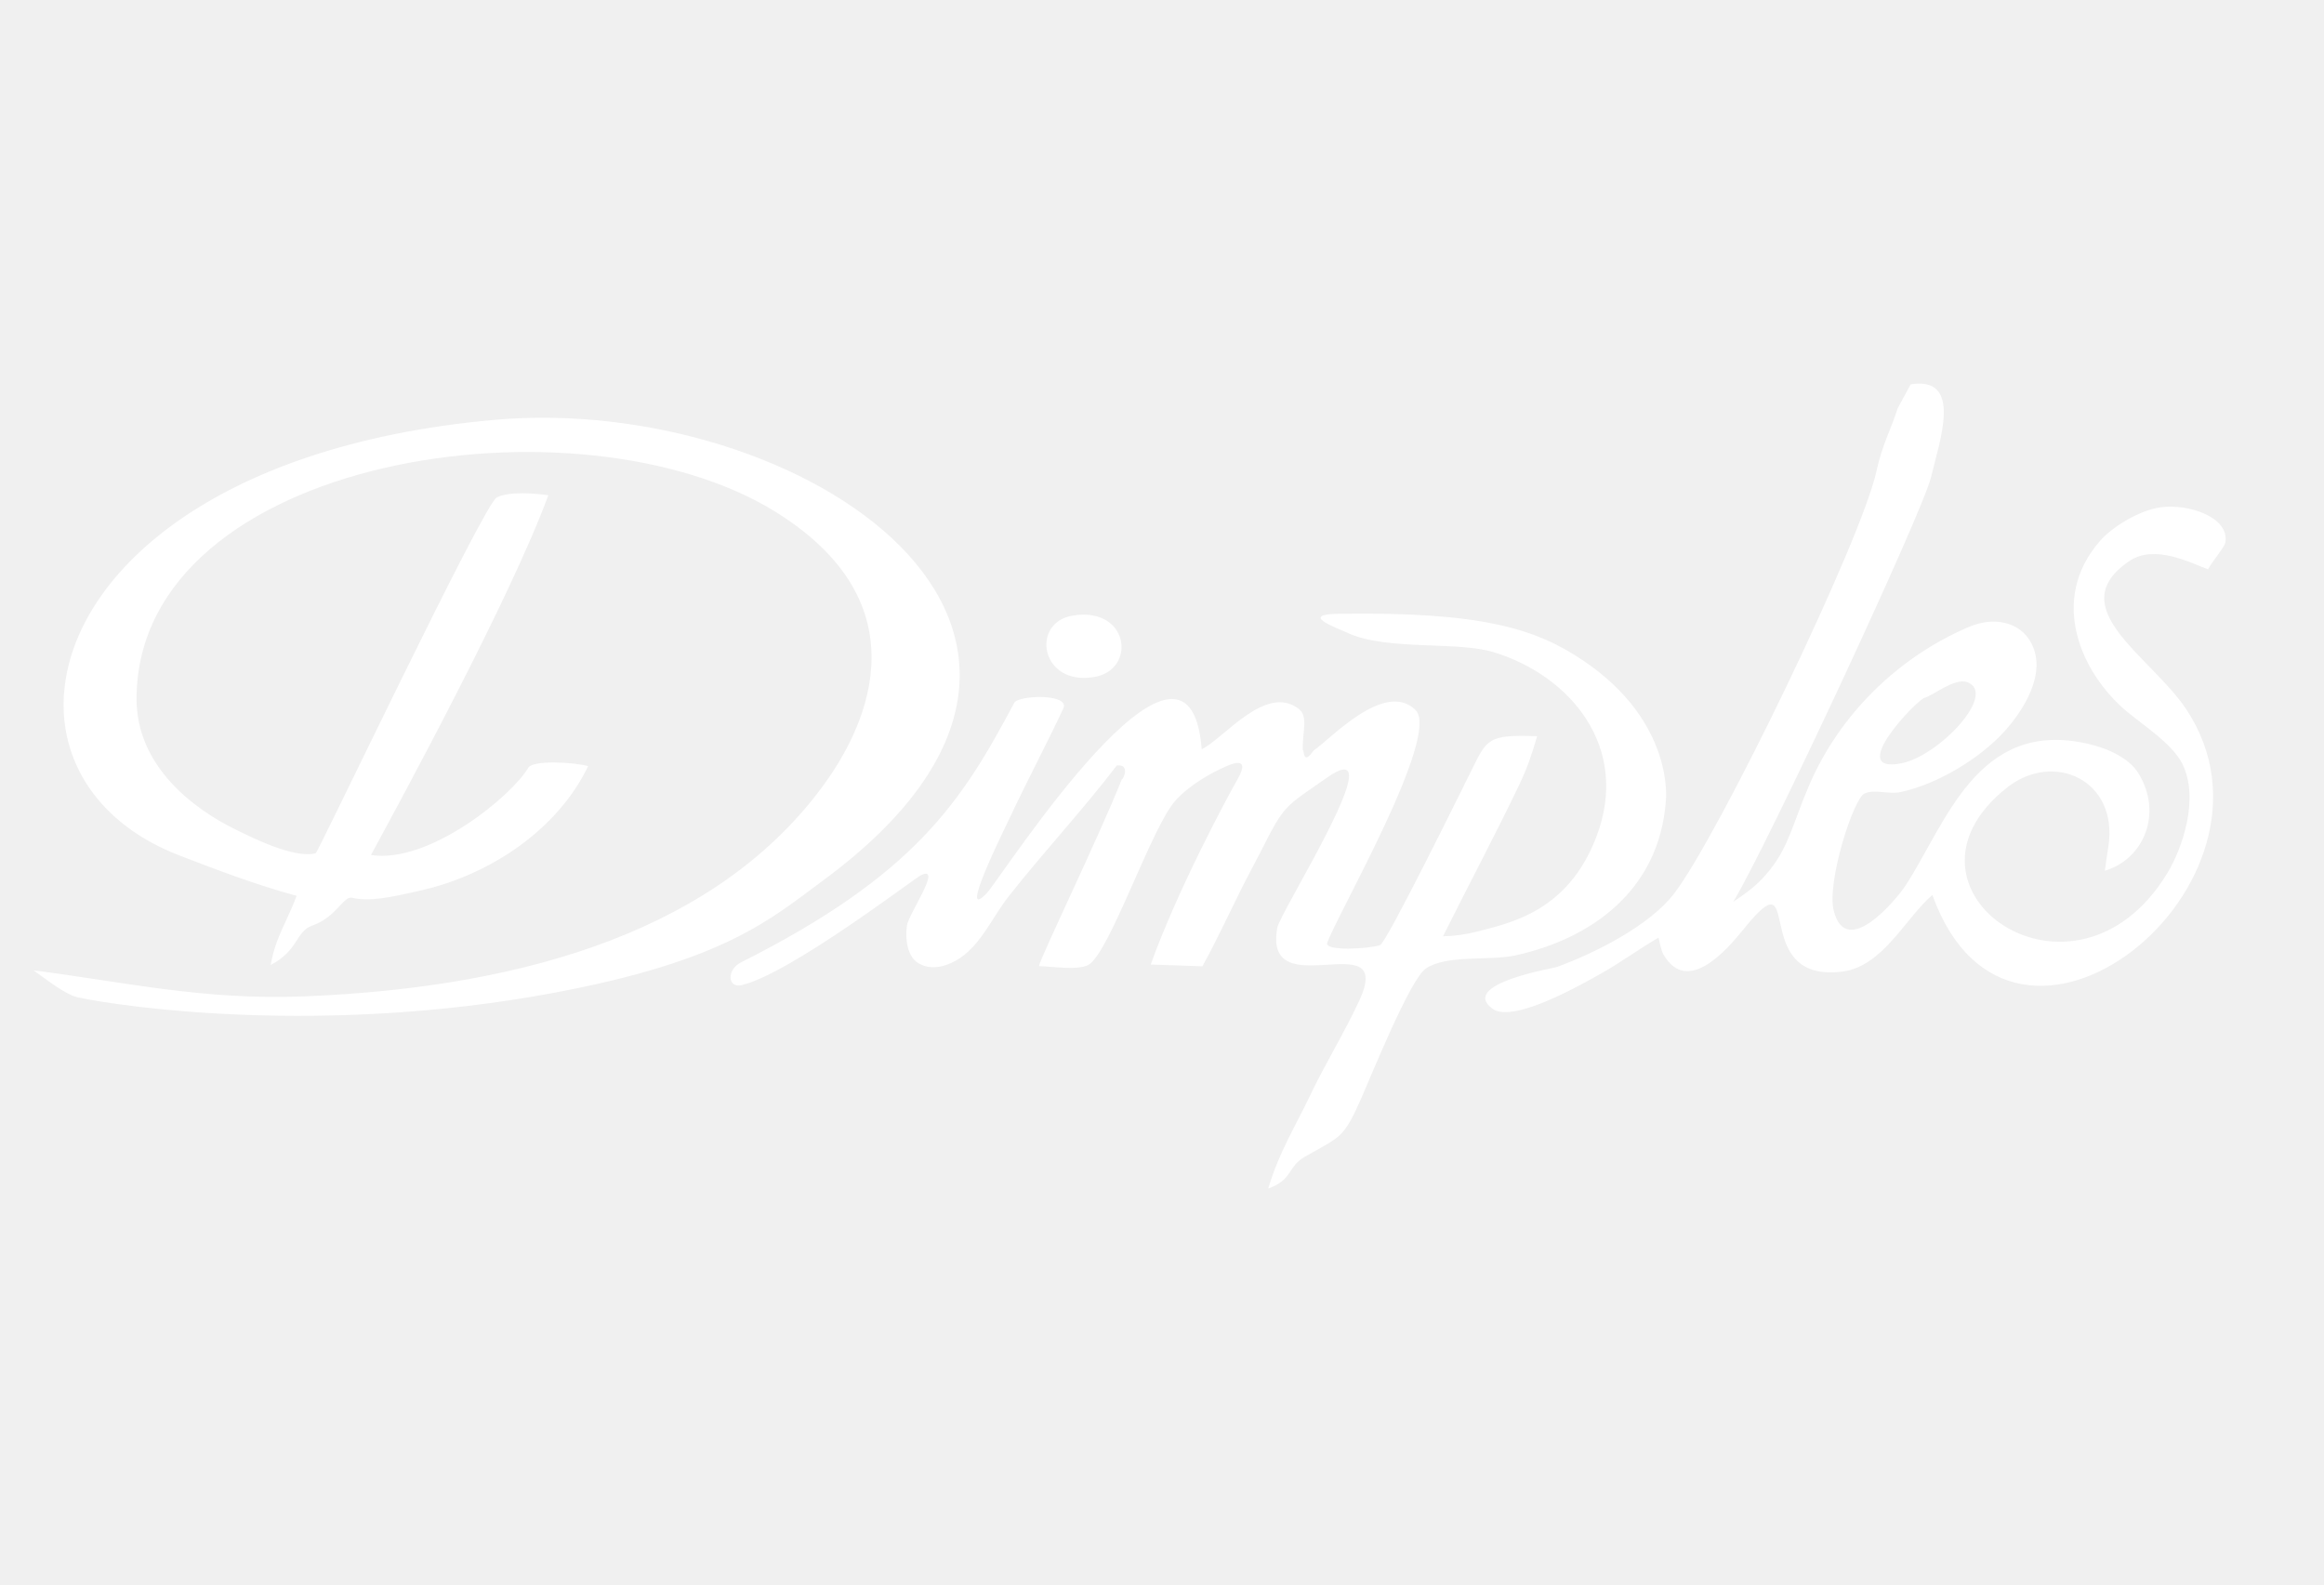
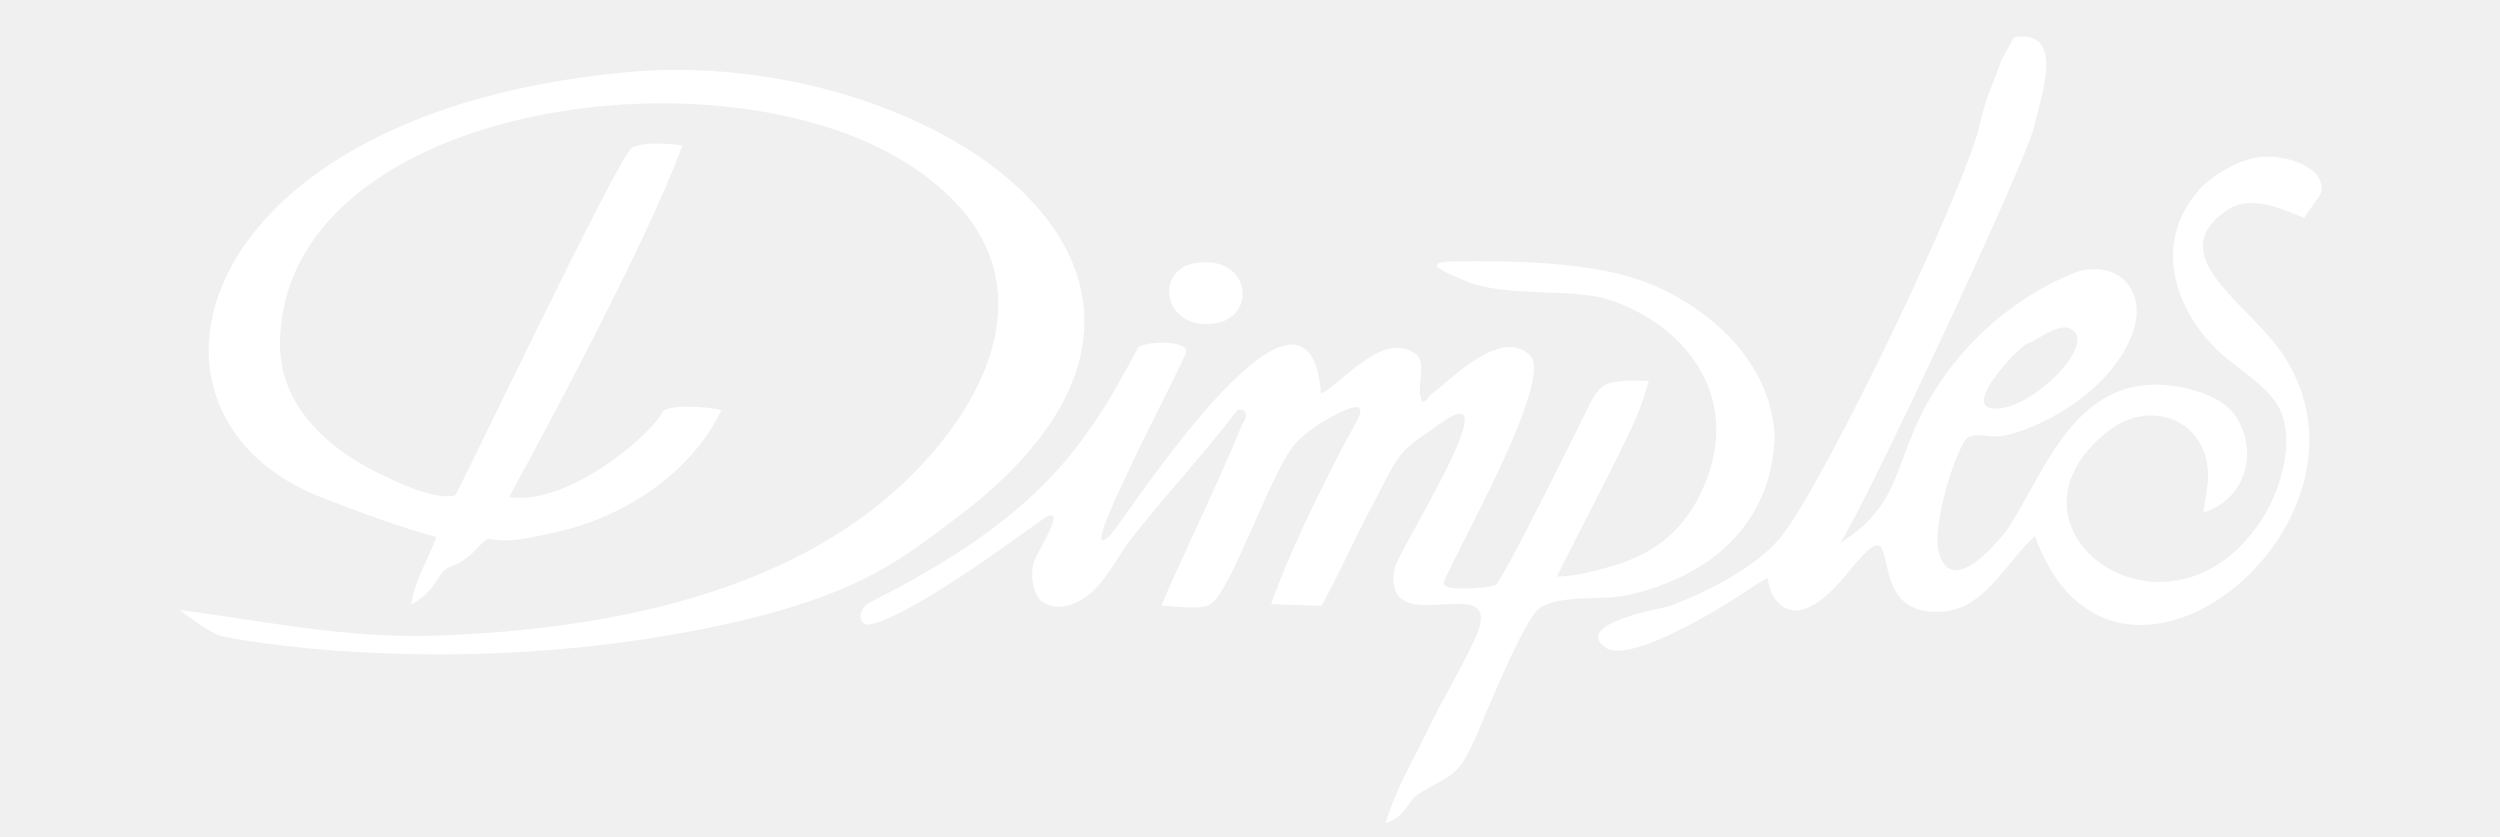
- <svg xmlns="http://www.w3.org/2000/svg" id="vegetation" width="419.19" height="285.74" viewBox="0 0 419.19 285.74">
-   <path d="m344.64,69.33c9.49-1.53,5.21,10.23,3.66,16.77-1.51,6.31-29.9,67.21-35.66,76.54,2.75-1.81,4.59-3.22,6.59-5.72,3.5-4.4,4.17-8.47,7.06-15.2,5.52-12.9,16.18-23.26,28.87-28.65,4.42-1.88,9.16-.97,11.2,2.87,3.03,5.66-1.67,12.56-4.99,16.18-4.28,4.62-11.68,9.26-18.56,10.75-2.14.45-4.64-.56-6.49.25-2,.86-6.86,16.03-5.56,21.15,2.27,8.94,11.38-2.15,12.93-4.51,7.28-11.15,12.95-30.15,32.84-25.62,3.67.82,7.48,2.59,9.15,5.28,4.48,7.19,1.08,15.53-6.02,17.64.18-1.26.37-2.7.65-4.44,1.78-11.99-9.93-17.19-18.31-10.55-23.07,18.27,12.13,43.11,28.95,15.39,2.68-4.45,5.83-13.48,2.66-19.74-1.84-3.62-7.11-6.95-10.12-9.5-7.99-6.75-14.09-19.93-4.69-30.67,2.19-2.52,7.18-5.58,11.02-6.06,4.93-.65,12.35,1.78,11.58,6.35-.16.88-2.59,3.72-3.12,4.85-2.99-1.07-9.59-4.63-14.2-1.49-12.42,8.4,3.96,17.21,10.27,26.74,20.81,31.39-31.37,73.57-45.8,33.49-4.8,4.08-8.89,12.86-16.2,13.81-17.29,2.22-6.48-21.8-17.92-7.56-2.86,3.52-10.05,11.99-14.4,4.46-.43-.75-.67-2.3-.87-3.01-3.78,2.18-6.87,4.52-10.55,6.57-2.61,1.44-15.59,9.02-19.38,6.26-6.13-4.46,10.94-7.32,11.56-7.53,7.1-2.6,16.65-7.46,21.09-13.14,8.07-10.4,33.93-63.98,36.58-76.29,1.02-4.75,2.76-7.89,3.82-11.33m4.9,52.18c-1.29.22-14.45,13.87-4.19,11.82,6.8-1.36,17.39-12.6,11.82-14.64-2.24-.82-6.44,2.6-7.64,2.82Zm-335.62-1.05c-1.02,12.47,6.2,23.89,20.88,29.53,6.48,2.49,13.69,5.26,21.06,7.25-1.52,4.21-3.84,7.5-4.67,12.47,5.07-2.64,4.5-6.08,7.51-7.11,4.31-1.49,5.61-5.38,7.17-5.01,3.18.75,6.9-.07,12.36-1.31,12.73-2.87,24.83-11.15,30.21-22.44-2.52-.69-9.96-1.15-10.81.32-2.83,4.91-17.77,17.35-28.36,15.72,5.35-9.83,25.27-46.54,31.99-64.89-2.23-.34-7.02-.75-9.29.39-2.37,1.17-32.24,64.09-32.67,64.19-4.02,1-11.78-2.99-14.62-4.38-7.01-3.45-17.78-11.13-17.69-23.63.3-43.78,80.1-55.66,115.5-33.43,28.04,17.61,14.45,40.78,8.61,48.88-18.71,25.84-52.81,36.7-93.71,38.36-18.36.76-32.74-2.63-48.97-4.68,2.04,1.39,5.59,4.34,8,4.87,8.23,1.76,44.22,6.92,85.66-.79,31.01-5.77,39.24-13.28,48.9-20.42,61-45.05-4.63-87.9-59.54-82.95-51.18,4.61-75.8,28.28-77.5,49.05Zm181.95-13.77c10.15-1.66,11.52,9.63,4.04,11.05-9.87,1.84-11.78-9.8-4.04-11.05Zm49.76,3.22c7.18,3.13,19.55,1.37,26.17,3.39,13.78,4.21,24.73,17.12,18.48,33.36-5.13,13.36-15.33,15.45-21.72,17.09-1.86.46-3.92.76-5.92.79,4.56-9.14,9.48-18.4,13.73-27.28,1.52-3.2,2.17-5.18,3.25-8.81-9.05-.31-9.02.47-12.02,6.52-1.66,3.32-15.15,30.75-16.31,31.16-2.1.7-10.03,1.13-9.53-.4,1.46-4.5,20.57-37.48,15.92-42.01-5.59-5.47-15.44,5.38-18.36,7.29-2.02,2.88-1.66-.06-1.96-.07-.15-3.21,1.09-6.05-.79-7.46-5.97-4.47-13.45,5.39-17.45,7.32-2.35-29.76-36.1,23.11-38.73,25.91-5.47,5.79,3.16-11.54,4.43-14.22,1.95-4.24,7.21-14.41,9.34-19.06,1.24-2.7-8.11-2.4-8.86-1-9.48,17.87-17.92,31.03-49.27,46.81-2.65,1.34-2.44,4.71.09,4.11,8.81-2.07,31.15-19.27,32.4-19.85,3.93-1.82-2.31,7.03-2.58,9.15-.38,2.81.29,5.42,1.73,6.5,2.54,1.87,5.81.7,7.89-.71,3.92-2.7,5.76-7.31,8.74-11.1,6.24-7.95,13.35-15.54,19.5-23.61,2.56-.3,1.08,2.69.9,2.51-4.32,10.83-14.73,32.21-14.93,33.68,2.7.09,6.92.77,8.85-.19,3.81-1.94,11.42-24.9,15.78-29.69,2.56-2.82,6.36-4.95,9.06-6.13,1.31-.59,4.48-1.82,2.12,2.31-2.36,4.13-11.01,20.44-15.66,33.41,3.03.1,6.28.22,9.32.32,2.44-4.4,4.59-9.04,6.87-13.64.78-1.6,2.87-5.53,3.62-6.97,4.37-8.73,4.38-8.07,11.83-13.31,12.82-9.07-8.24,23.93-8.8,26.95-2.68,14.5,21.35-1.02,14.78,13.16-2.89,6.2-6.13,11.33-8.96,17.29-2.67,5.58-5.58,10.2-7.46,16.6,4.43-1.55,3.46-3.94,6.59-5.72,6.51-3.74,6.92-3.17,10.19-10.55,1.84-4.18,8.8-21.47,11.63-23.39,3.79-2.59,11.44-1.33,16.3-2.41,13.38-2.97,25.78-11.54,27.01-27.81,0,0,1.68-14.13-14.84-25.3-8.63-5.84-18.42-8.86-44.17-8.48-7.04.1-.91,2.33,1.84,3.54" style="fill: #fff; stroke-width: 0px;" />
+ <svg xmlns="http://www.w3.org/2000/svg" id="vegetation" width="419.19" height="140.3" viewBox="0 0 419.19 140.3">
+   <path d="m337.68,6.26c8.62-1.39,4.73,9.3,3.32,15.23-1.37,5.74-27.16,61.06-32.39,69.53,2.5-1.64,4.17-2.92,5.98-5.2,3.18-4,3.79-7.69,6.41-13.81,5.01-11.72,14.7-21.13,26.23-26.03,4.02-1.71,8.32-.88,10.17,2.61,2.75,5.14-1.52,11.41-4.53,14.7-3.89,4.2-10.61,8.41-16.86,9.77-1.94.41-4.22-.51-5.9.22-1.82.78-6.23,14.57-5.05,19.21,2.06,8.12,10.34-1.95,11.75-4.09,6.62-10.13,11.77-27.39,29.83-23.28,3.33.75,6.8,2.35,8.31,4.79,4.07,6.53.98,14.11-5.47,16.02.16-1.15.33-2.45.59-4.03,1.62-10.89-9.02-15.62-16.63-9.58-20.96,16.6,11.02,39.17,26.3,13.98,2.43-4.04,5.29-12.24,2.41-17.93-1.67-3.28-6.46-6.31-9.2-8.63-7.26-6.14-12.8-18.1-4.26-27.86,1.99-2.29,6.53-5.07,10.01-5.51,4.48-.59,11.22,1.61,10.52,5.77-.15.8-2.35,3.38-2.83,4.4-2.71-.97-8.71-4.2-12.9-1.35-11.29,7.63,3.6,15.63,9.33,24.29,18.91,28.52-28.5,66.84-41.6,30.43-4.36,3.7-8.08,11.68-14.72,12.54-15.71,2.01-5.88-19.81-16.28-6.87-2.6,3.2-9.13,10.89-13.08,4.05-.39-.68-.61-2.09-.79-2.73-3.43,1.98-6.24,4.11-9.58,5.97-2.37,1.31-14.17,8.19-17.6,5.69-5.57-4.05,9.94-6.65,10.5-6.84,6.45-2.36,15.13-6.77,19.16-11.94,7.33-9.45,30.82-58.12,33.23-69.31.93-4.32,2.5-7.17,3.47-10.29m4.45,47.4c-1.17.2-13.12,12.6-3.8,10.74,6.18-1.24,15.8-11.44,10.74-13.3-2.03-.75-5.85,2.36-6.94,2.56Zm-304.9-.95c-.93,11.33,5.63,21.7,18.97,26.83,5.88,2.26,12.44,4.77,19.13,6.58-1.38,3.82-3.49,6.81-4.24,11.33,4.6-2.4,4.09-5.52,6.82-6.46,3.92-1.35,5.1-4.89,6.51-4.55,2.89.68,6.27-.07,11.23-1.19,11.57-2.61,22.56-10.13,27.45-20.39-2.29-.63-9.05-1.04-9.82.29-2.57,4.46-16.14,15.76-25.77,14.28,4.86-8.93,22.96-42.28,29.06-58.95-2.02-.31-6.38-.68-8.44.36-2.16,1.06-29.29,58.22-29.68,58.32-3.65.91-10.71-2.72-13.28-3.97-6.37-3.13-16.15-10.11-16.07-21.47.27-39.77,72.77-50.57,104.93-30.37,25.47,16,13.13,37.05,7.82,44.41-17,23.47-47.97,33.34-85.13,34.85-16.68.69-29.74-2.39-44.49-4.25,1.85,1.26,5.08,3.94,7.27,4.42,7.47,1.6,40.17,6.29,77.82-.72,28.17-5.25,35.64-12.07,44.42-18.55,55.41-40.92-4.21-79.85-54.09-75.36-46.5,4.19-68.86,25.69-70.41,44.56Zm165.3-12.51c9.22-1.51,10.46,8.75,3.67,10.04-8.97,1.67-10.71-8.9-3.67-10.04Zm45.2,2.93c6.53,2.85,17.76,1.24,23.78,3.08,12.52,3.83,22.47,15.55,16.79,30.31-4.66,12.14-13.92,14.04-19.73,15.52-1.69.42-3.57.69-5.38.71,4.15-8.3,8.62-16.72,12.47-24.79,1.38-2.91,1.97-4.7,2.96-8-8.22-.29-8.19.43-10.92,5.92-1.51,3.02-13.76,27.94-14.82,28.31-1.91.63-9.11,1.03-8.66-.37,1.33-4.09,18.69-34.05,14.47-38.16-5.08-4.97-14.02,4.89-16.68,6.62-1.83,2.62-1.51-.05-1.78-.06-.14-2.92.99-5.49-.72-6.78-5.42-4.06-12.22,4.89-15.86,6.65-2.13-27.03-32.8,20.99-35.19,23.54-4.97,5.26,2.87-10.48,4.02-12.92,1.78-3.85,6.55-13.09,8.48-17.31,1.13-2.45-7.37-2.18-8.05-.91-8.62,16.23-16.28,28.19-44.76,42.52-2.41,1.22-2.22,4.28.08,3.74,8-1.88,28.3-17.51,29.43-18.04,3.57-1.66-2.1,6.38-2.34,8.32-.34,2.55.26,4.92,1.57,5.91,2.31,1.7,5.28.64,7.16-.65,3.56-2.45,5.23-6.64,7.94-10.08,5.67-7.22,12.13-14.12,17.71-21.45,2.33-.27.98,2.44.81,2.28-3.93,9.84-13.38,29.26-13.56,30.6,2.45.08,6.29.7,8.04-.17,3.46-1.76,10.37-22.62,14.33-26.97,2.33-2.56,5.77-4.5,8.23-5.57,1.19-.54,4.07-1.66,1.93,2.1-2.14,3.75-10,18.57-14.22,30.35,2.75.09,5.7.2,8.47.29,2.22-4,4.17-8.21,6.24-12.39.7-1.45,2.61-5.02,3.29-6.33,3.97-7.93,3.98-7.33,10.74-12.09,11.65-8.24-7.49,21.74-8,24.49-2.44,13.18,19.4-.93,13.42,11.96-2.63,5.63-5.57,10.29-8.14,15.7-2.42,5.06-5.07,9.26-6.78,15.08,4.03-1.41,3.14-3.58,5.99-5.2,5.91-3.4,6.28-2.88,9.26-9.59,1.67-3.8,7.99-19.51,10.56-21.25,3.44-2.36,10.39-1.21,14.81-2.19,12.16-2.7,23.42-10.48,24.53-25.26,0,0,1.52-12.84-13.48-22.99-7.84-5.3-16.74-8.05-40.13-7.71-6.39.09-.83,2.11,1.67,3.21" style="fill: #fff; stroke-width: 0px;" />
</svg>
